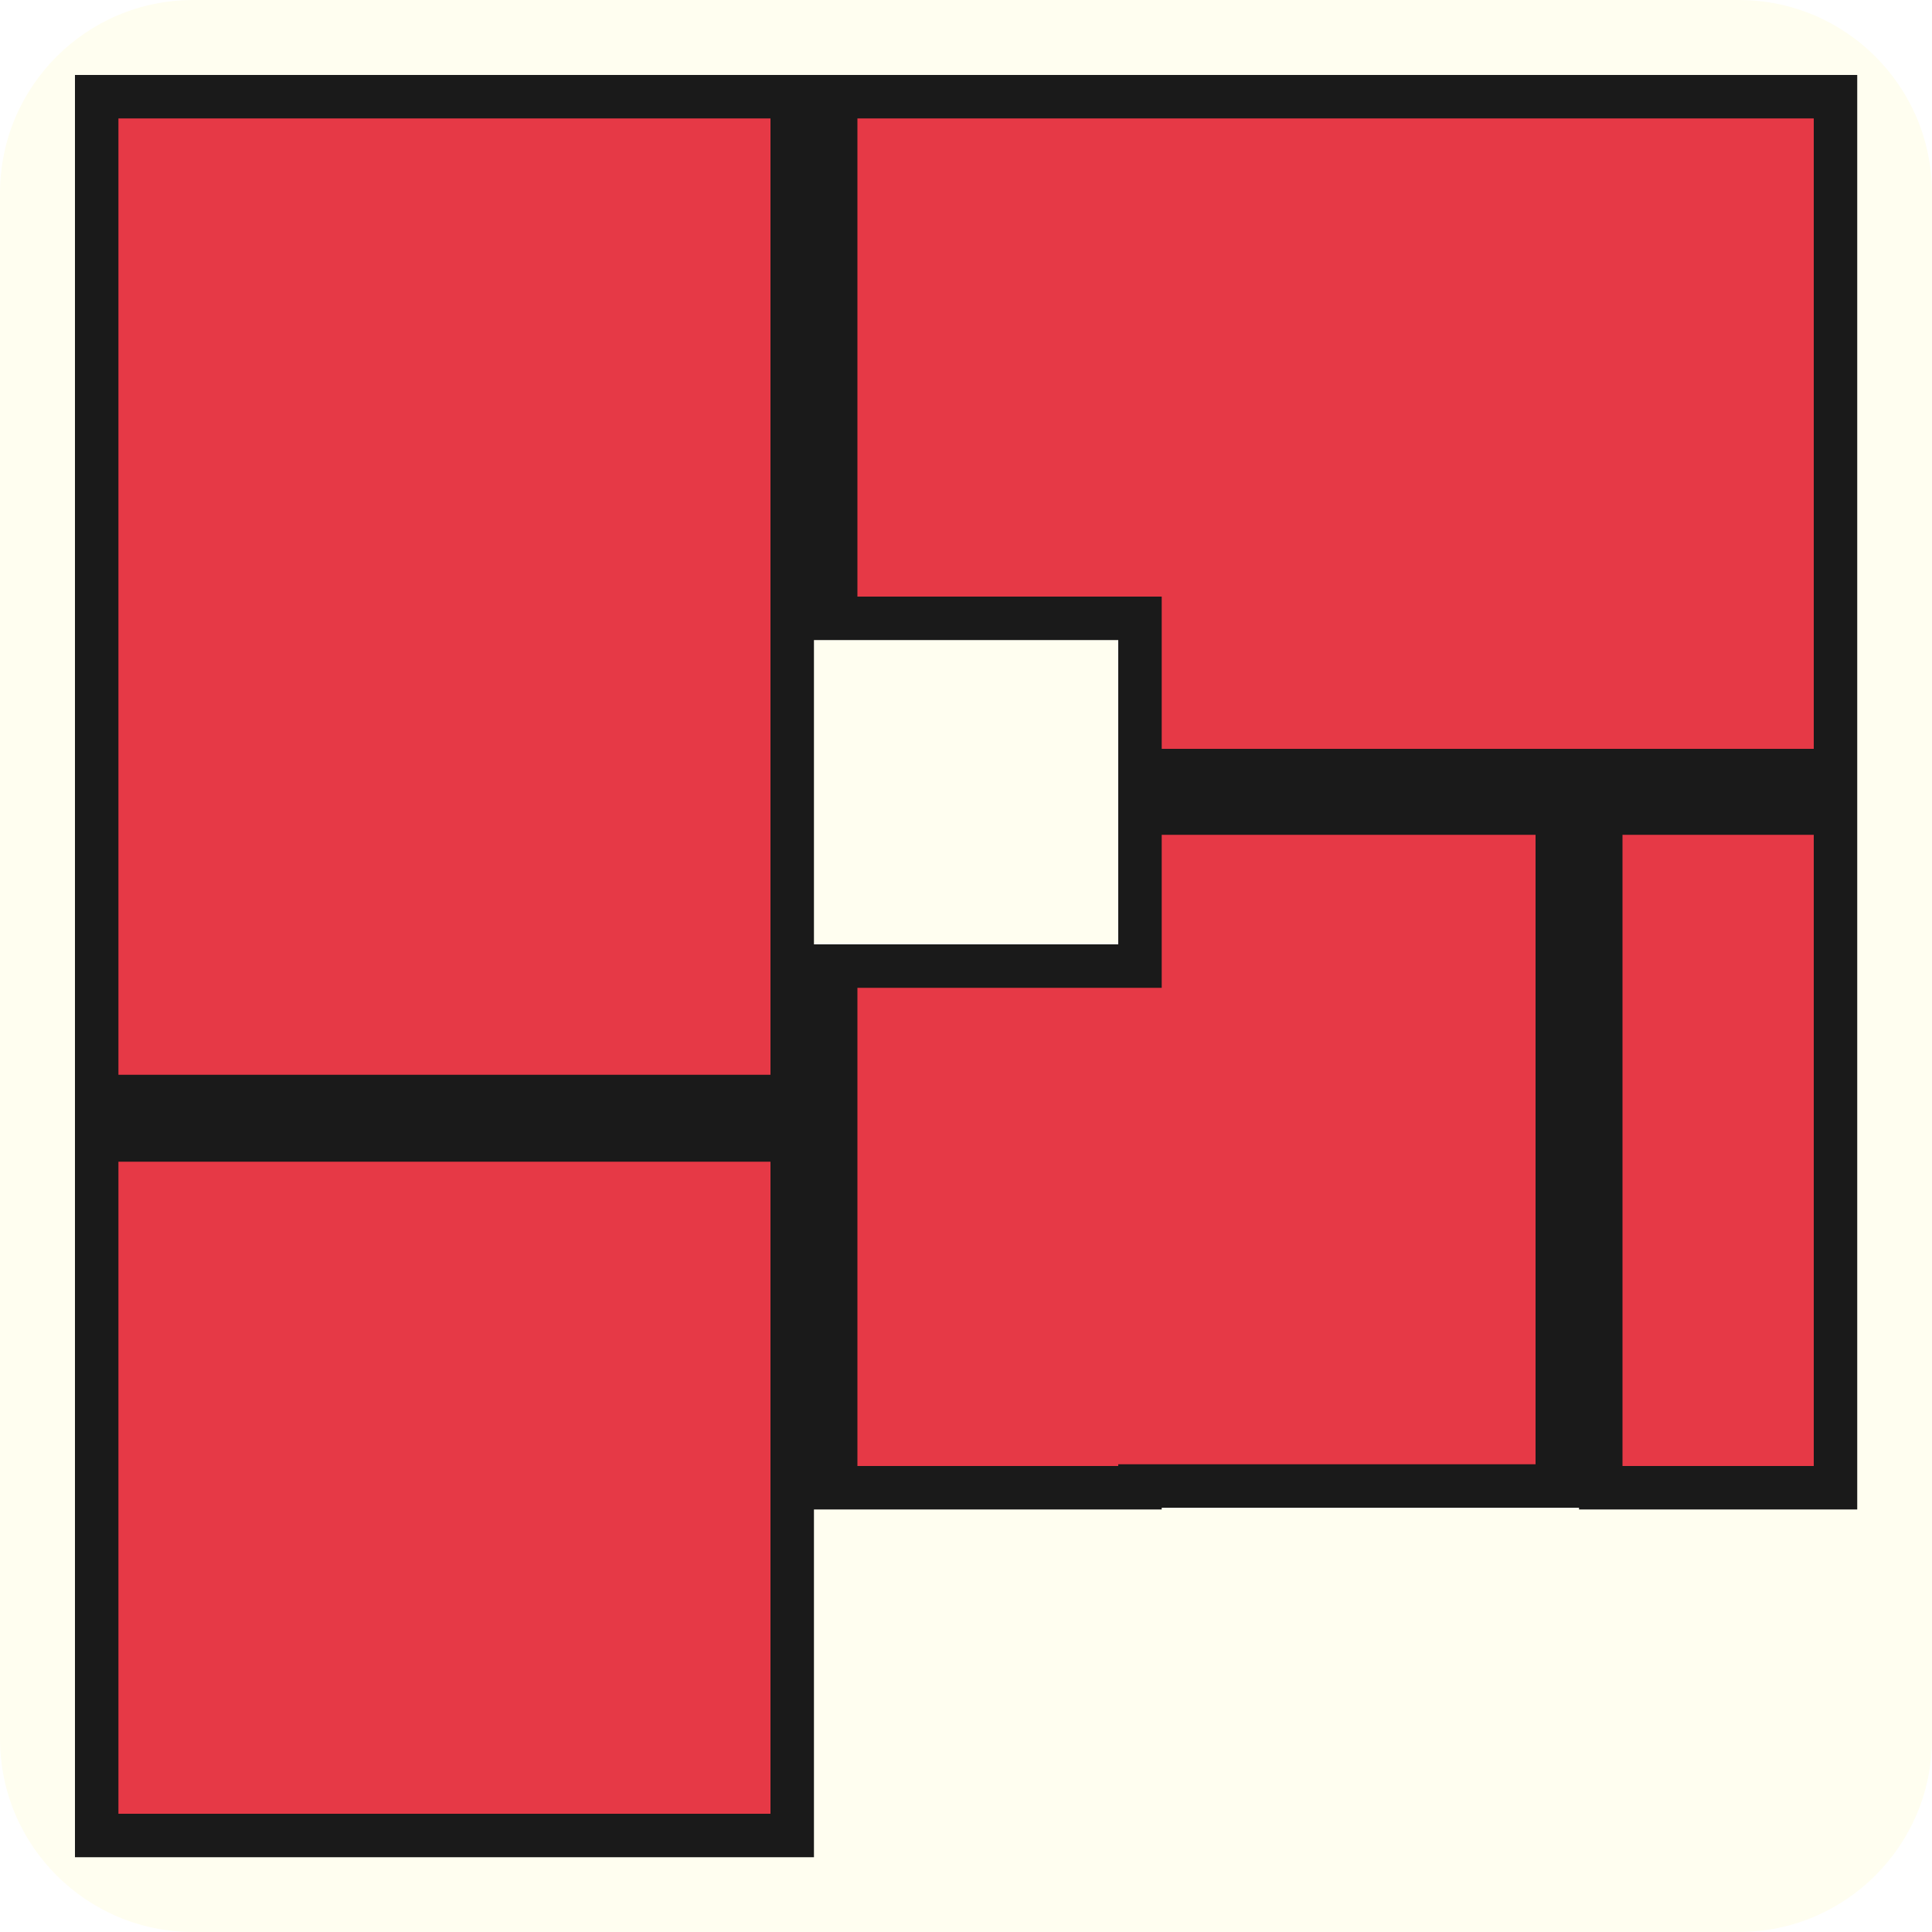
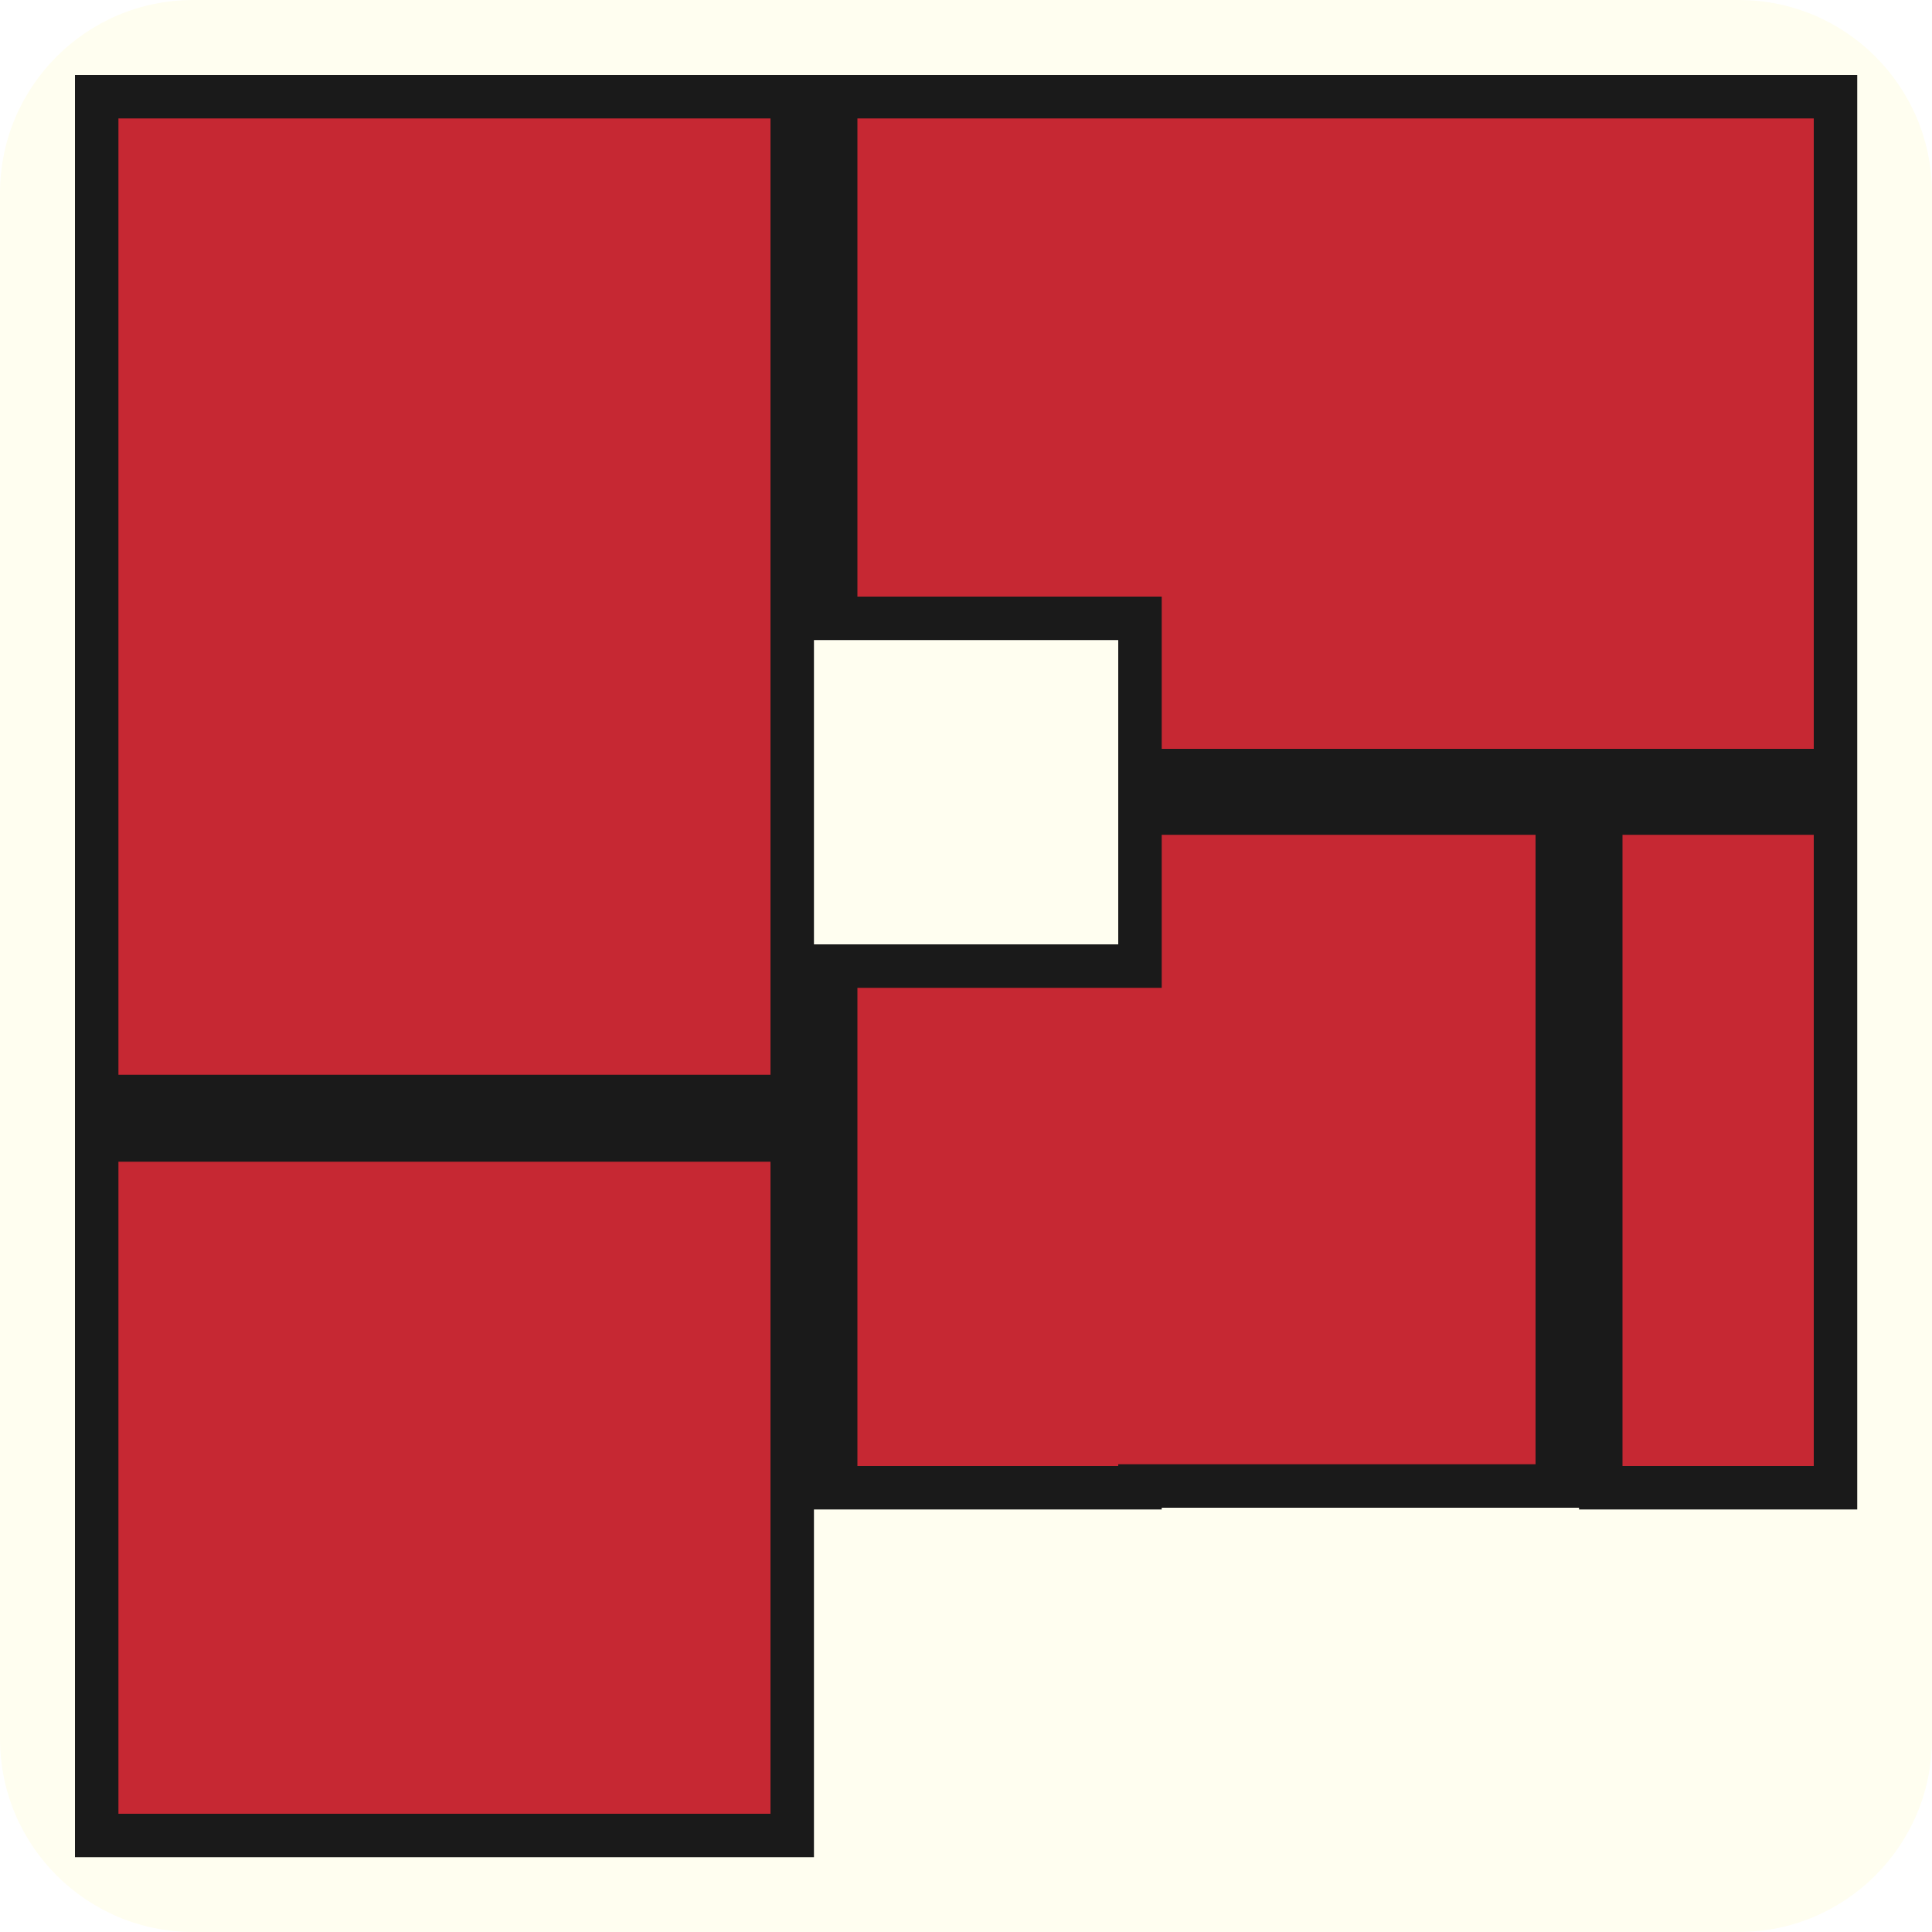
<svg xmlns="http://www.w3.org/2000/svg" viewBox="0 0 1000 1000">
  <rect width="1000" height="1000" rx="100" fill="#FFFEF0" />
  <path fill="#1A1A1A" d="M38.8 38.8H421.3V578.8H38.8ZM38.8 578.8H421.3V961.3H38.8ZM421.3 38.8H961.3V331.3H421.3ZM578.8 38.8H961.3V410.1H578.8ZM578.8 409.6H817.3V780.4H578.8ZM421.3 488.8H817.3V780.4H421.3ZM421.3 488.8H601.3V781.3H421.3ZM817.3 409.6H961.3V781.3H817.3Z" />
-   <path fill="#E63946" d="M61.3 61.3H398.8V556.3H61.3ZM61.3 601.3H398.8V938.8H61.3ZM443.8 61.3H938.8V308.8H443.8ZM601.3 61.3H938.8V387.6H601.3ZM601.3 432.1H794.8V757.9H601.3ZM443.8 511.3H794.8V757.9H443.8ZM443.8 511.3H578.8V758.8H443.8ZM839.8 432.1H938.8V758.8H839.8Z" />
+   <path fill="#C62833" d="M61.3 61.3H398.8V556.3H61.3ZM61.3 601.3H398.8V938.8H61.3ZM443.8 61.3H938.8V308.8H443.8ZM601.3 61.3H938.8V387.6H601.3ZM601.3 432.1H794.8V757.9H601.3ZM443.8 511.3H794.8V757.9H443.8ZM443.8 511.3H578.8V758.8H443.8ZM839.8 432.1H938.8V758.8H839.8Z" />
</svg>
